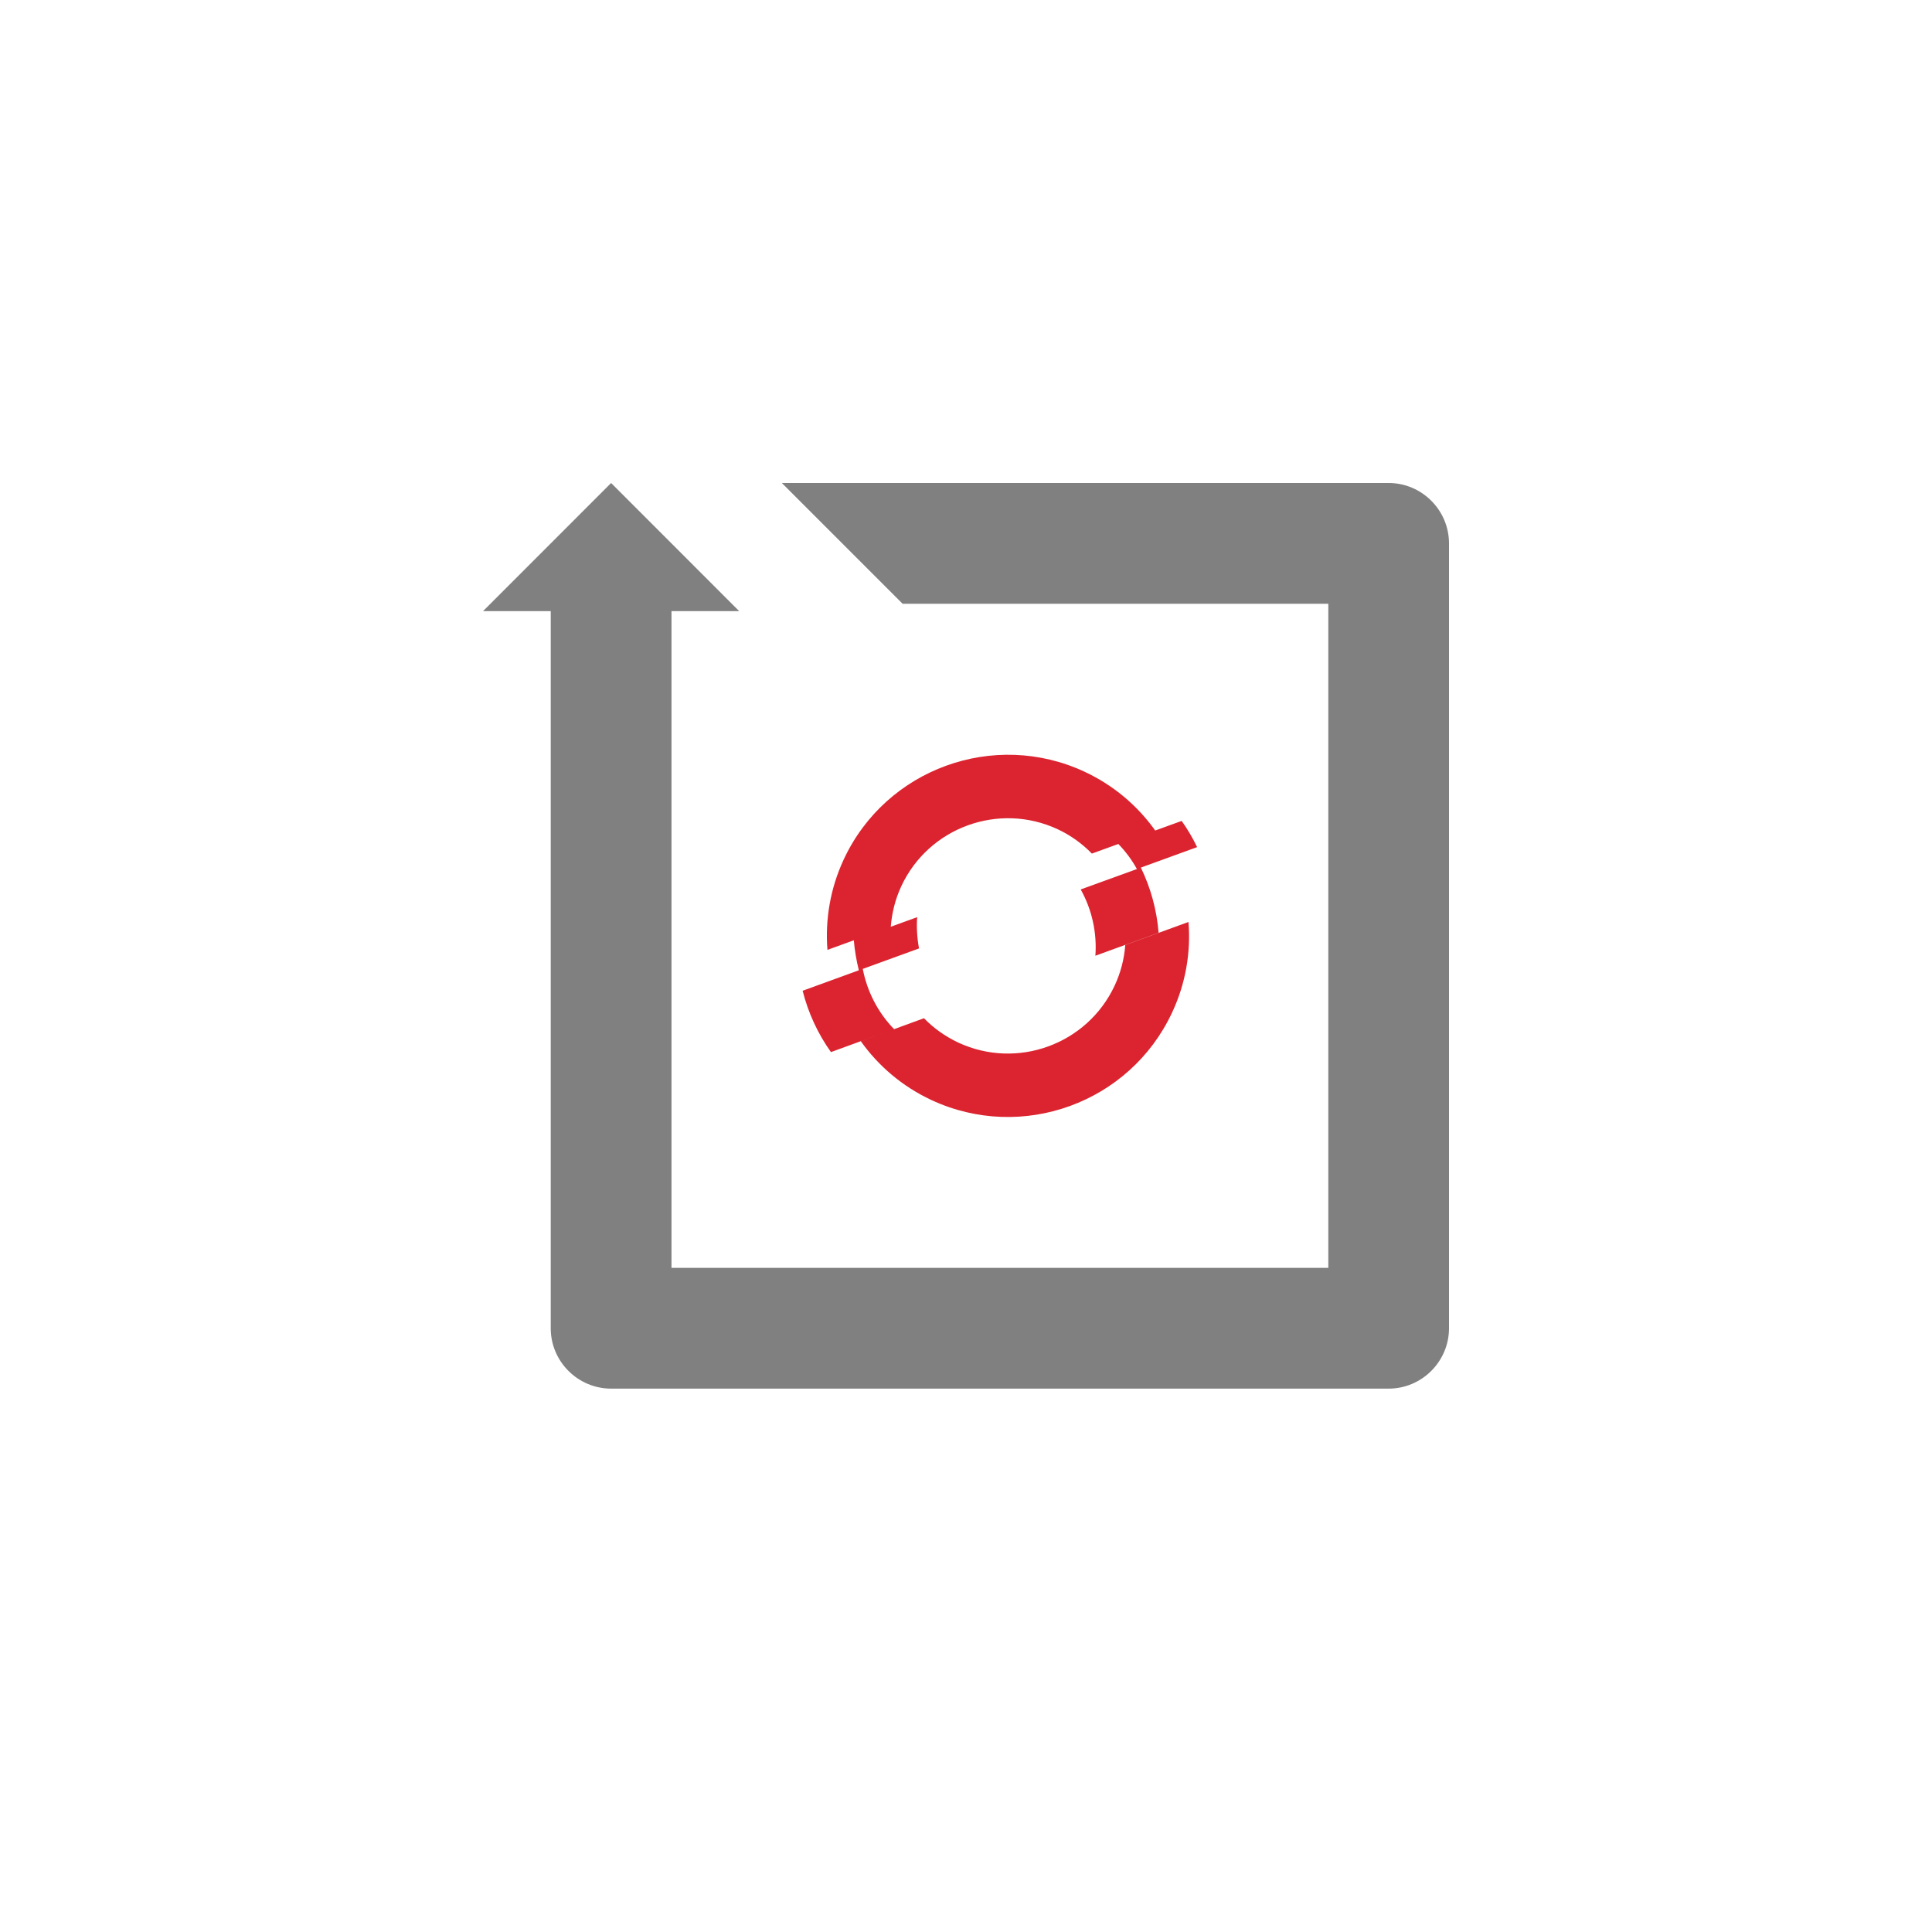
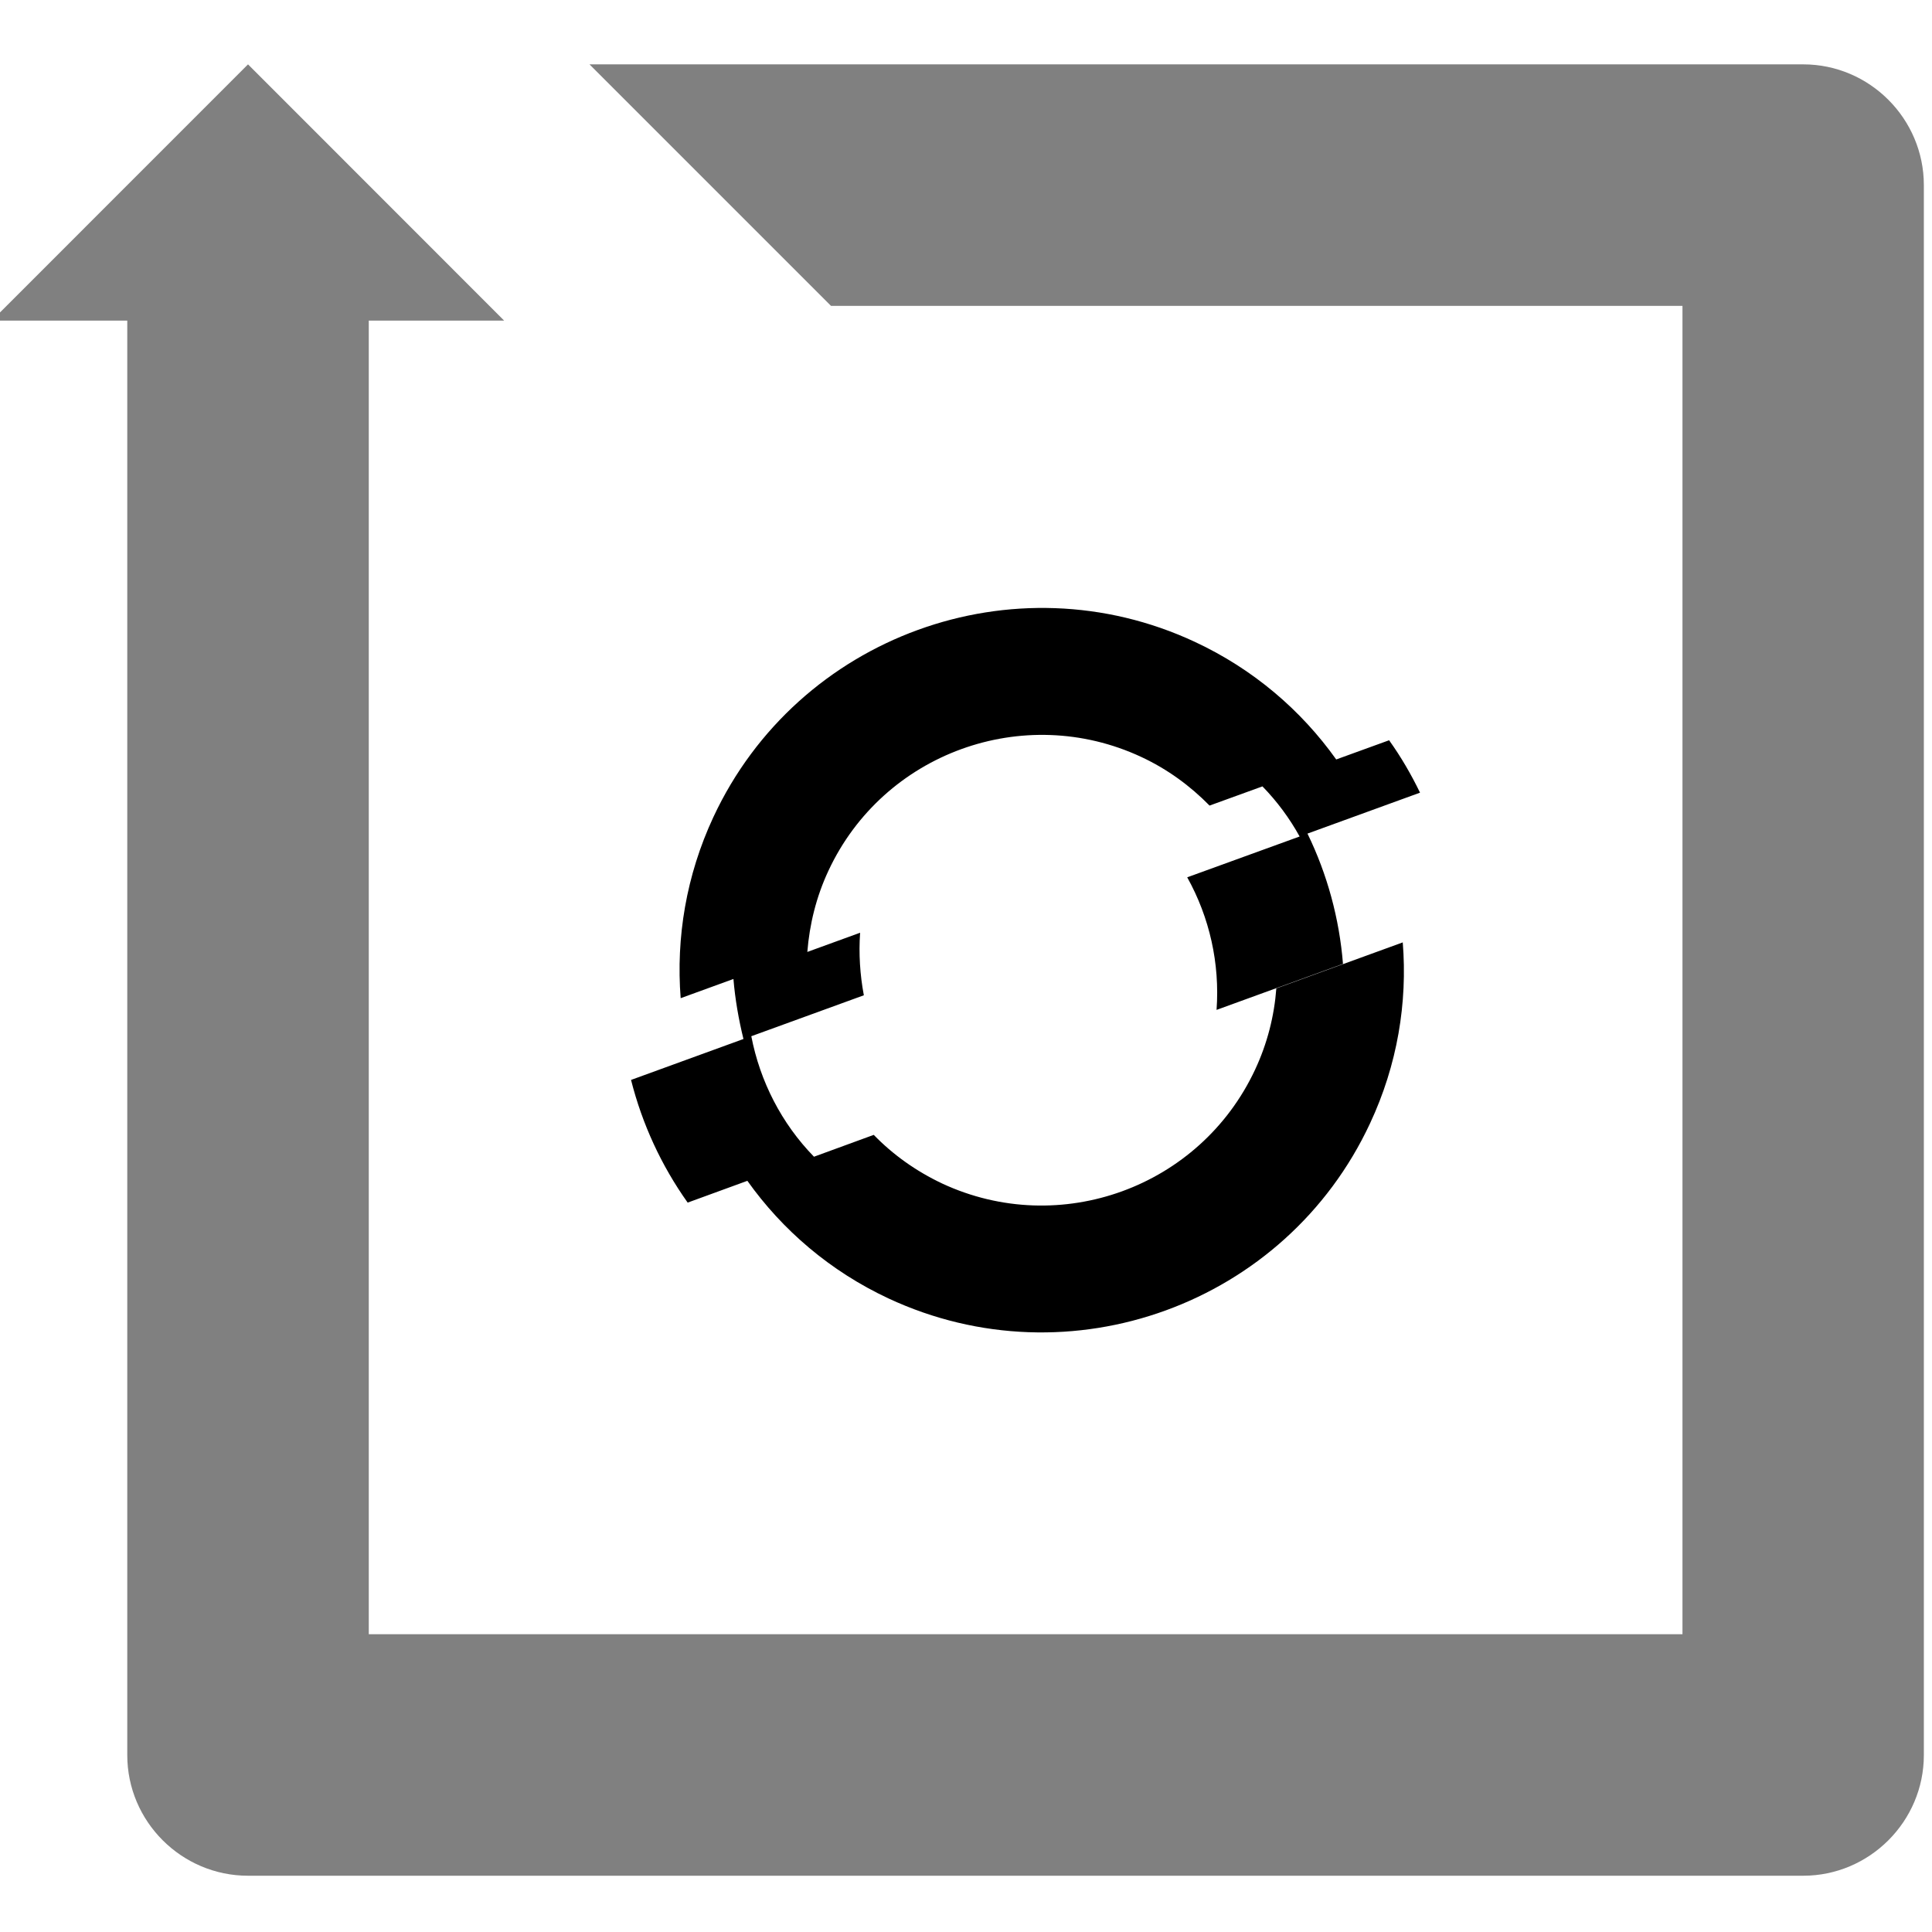
- <svg xmlns="http://www.w3.org/2000/svg" version="1.1" x="0px" y="0px" width="32px" height="32px" viewBox="0 0 32 32" enable-background="new 0 0 32 32" xml:space="preserve">
-   <g id="_x30_1">
- </g>
-   <g id="_x30_2">
- </g>
-   <g id="_x30_3">
- </g>
-   <g id="_x30_4">
- </g>
-   <g id="_x30_5">
- </g>
-   <g id="_x30_6">
- </g>
-   <g id="_x30_7">
- </g>
-   <g id="_x30_8">
- </g>
-   <g id="_x30_9">
- </g>
-   <g id="_x31_0">
- </g>
-   <g id="_x31_1">
- </g>
-   <g id="_x31_2">
-     <g>
-       <path fill-rule="evenodd" clip-rule="evenodd" fill="#808080" d="M12.95,8h10.051C23.551,8,24,8.451,24,9v13.001    C24,22.55,23.55,23,23.001,23H10.122c-0.55,0-1-0.449-1-0.999V10.122H8.001L10.122,8l2.121,2.122h-1.121V21h10.879V10H14.95    L12.95,8z" />
-       <path fill-rule="evenodd" clip-rule="evenodd" fill="#DB242F" d="M15.191,15.191l-0.437,0.159    c0.018-0.227,0.073-0.455,0.175-0.673c0.454-0.974,1.616-1.396,2.59-0.942c0.219,0.102,0.407,0.241,0.566,0.403l0.438-0.159    c0.122,0.125,0.225,0.265,0.308,0.415L17.9,14.732c0.185,0.332,0.271,0.713,0.243,1.098l1.047-0.381    c-0.03-0.375-0.13-0.742-0.294-1.079l0.932-0.339c-0.073-0.151-0.158-0.297-0.256-0.434l-0.438,0.159    c-0.29-0.407-0.686-0.748-1.171-0.974c-1.499-0.699-3.288-0.048-3.987,1.451c-0.226,0.485-0.31,1-0.271,1.5l0.437-0.159    c0.014,0.168,0.043,0.334,0.083,0.497l-0.931,0.339c0.092,0.364,0.25,0.708,0.469,1.016l0.945-0.345l-0.451,0.164    c0.29,0.408,0.686,0.749,1.17,0.975c1.5,0.699,3.288,0.049,3.987-1.45c0.227-0.485,0.311-1,0.271-1.499l-1.047,0.381    c-0.017,0.227-0.074,0.455-0.176,0.673c-0.455,0.974-1.616,1.397-2.591,0.943c-0.218-0.103-0.409-0.24-0.567-0.403l-0.495,0.181    c-0.269-0.276-0.447-0.625-0.519-0.998l0.932-0.339C15.19,15.539,15.179,15.365,15.191,15.191z" />
-     </g>
-   </g>
-   <g id="_x31_3">
- </g>
-   <g id="_x31_4">
- </g>
-   <g id="_x31_5">
- </g>
-   <g id="_x31_6">
- </g>
-   <g id="_x31_7">
- </g>
-   <g id="_x31_8">
- </g>
-   <g id="_x31_9">
- </g>
-   <g id="_x32_0">
- </g>
-   <g id="_x32_1">
- </g>
-   <g id="_x32_2">
- </g>
-   <g id="_x32_3">
- </g>
-   <g id="_x32_4">
- </g>
-   <g id="_x32_5">
- </g>
-   <g id="_x32_6">
- </g>
+ <svg xmlns="http://www.w3.org/2000/svg" version="1.1" width="32" height="32" viewBox="0 0 32 32" id="svg2" xml:space="preserve">
+   <defs id="defs10" />
+   <path d="M 9.764,1.066 H 29.867 c 1.1,0 1.998,0.902 1.998,2 V 29.07 c 0,1.098 -0.9,1.998 -1.998,1.998 H 4.108 c -1.1,0 -2,-0.898 -2,-1.998 V 5.31 H -0.135 L 4.108,1.066 8.35,5.31 h -2.242 V 27.068 H 27.867 V 5.066 H 13.764 L 9.764,1.066 z" id="path4" style="fill:#808080;fill-rule:evenodd" />
+   <path d="m 14.246,15.449 -0.874,0.318 c 0.036,-0.454 0.146,-0.91 0.35,-1.346 0.908,-1.948 3.232,-2.792 5.18,-1.884 0.438,0.204 0.814,0.482 1.132,0.806 l 0.876,-0.318 c 0.244,0.25 0.45,0.53 0.616,0.83 l -1.862,0.676 c 0.37,0.664 0.542,1.426 0.486,2.196 l 2.094,-0.762 c -0.06,-0.75 -0.26,-1.484 -0.588,-2.158 l 1.864,-0.678 c -0.146,-0.302 -0.316,-0.594 -0.512,-0.868 l -0.876,0.318 c -0.58,-0.814 -1.372,-1.496 -2.342,-1.948 -2.998,-1.398 -6.576,-0.096 -7.974,2.902 -0.452,0.97 -0.62,2 -0.542,3 l 0.874,-0.318 c 0.028,0.336 0.086,0.668 0.166,0.994 l -1.862,0.678 c 0.184,0.728 0.5,1.416 0.938,2.032 l 1.89,-0.69 -0.902,0.328 c 0.58,0.816 1.372,1.498 2.34,1.95 3,1.398 6.576,0.098 7.974,-2.9 0.454,-0.97 0.622,-2 0.542,-2.998 l -2.094,0.762 c -0.034,0.454 -0.148,0.91 -0.352,1.346 -0.91,1.948 -3.232,2.794 -5.182,1.886 -0.436,-0.206 -0.818,-0.48 -1.134,-0.806 l -0.99,0.362 c -0.538,-0.552 -0.894,-1.25 -1.038,-1.996 l 1.864,-0.678 c -0.064,-0.34 -0.086,-0.688 -0.062,-1.036 z" id="path6" style="/*fill:#db242f;fill-rule:evenodd*/" />
</svg>
